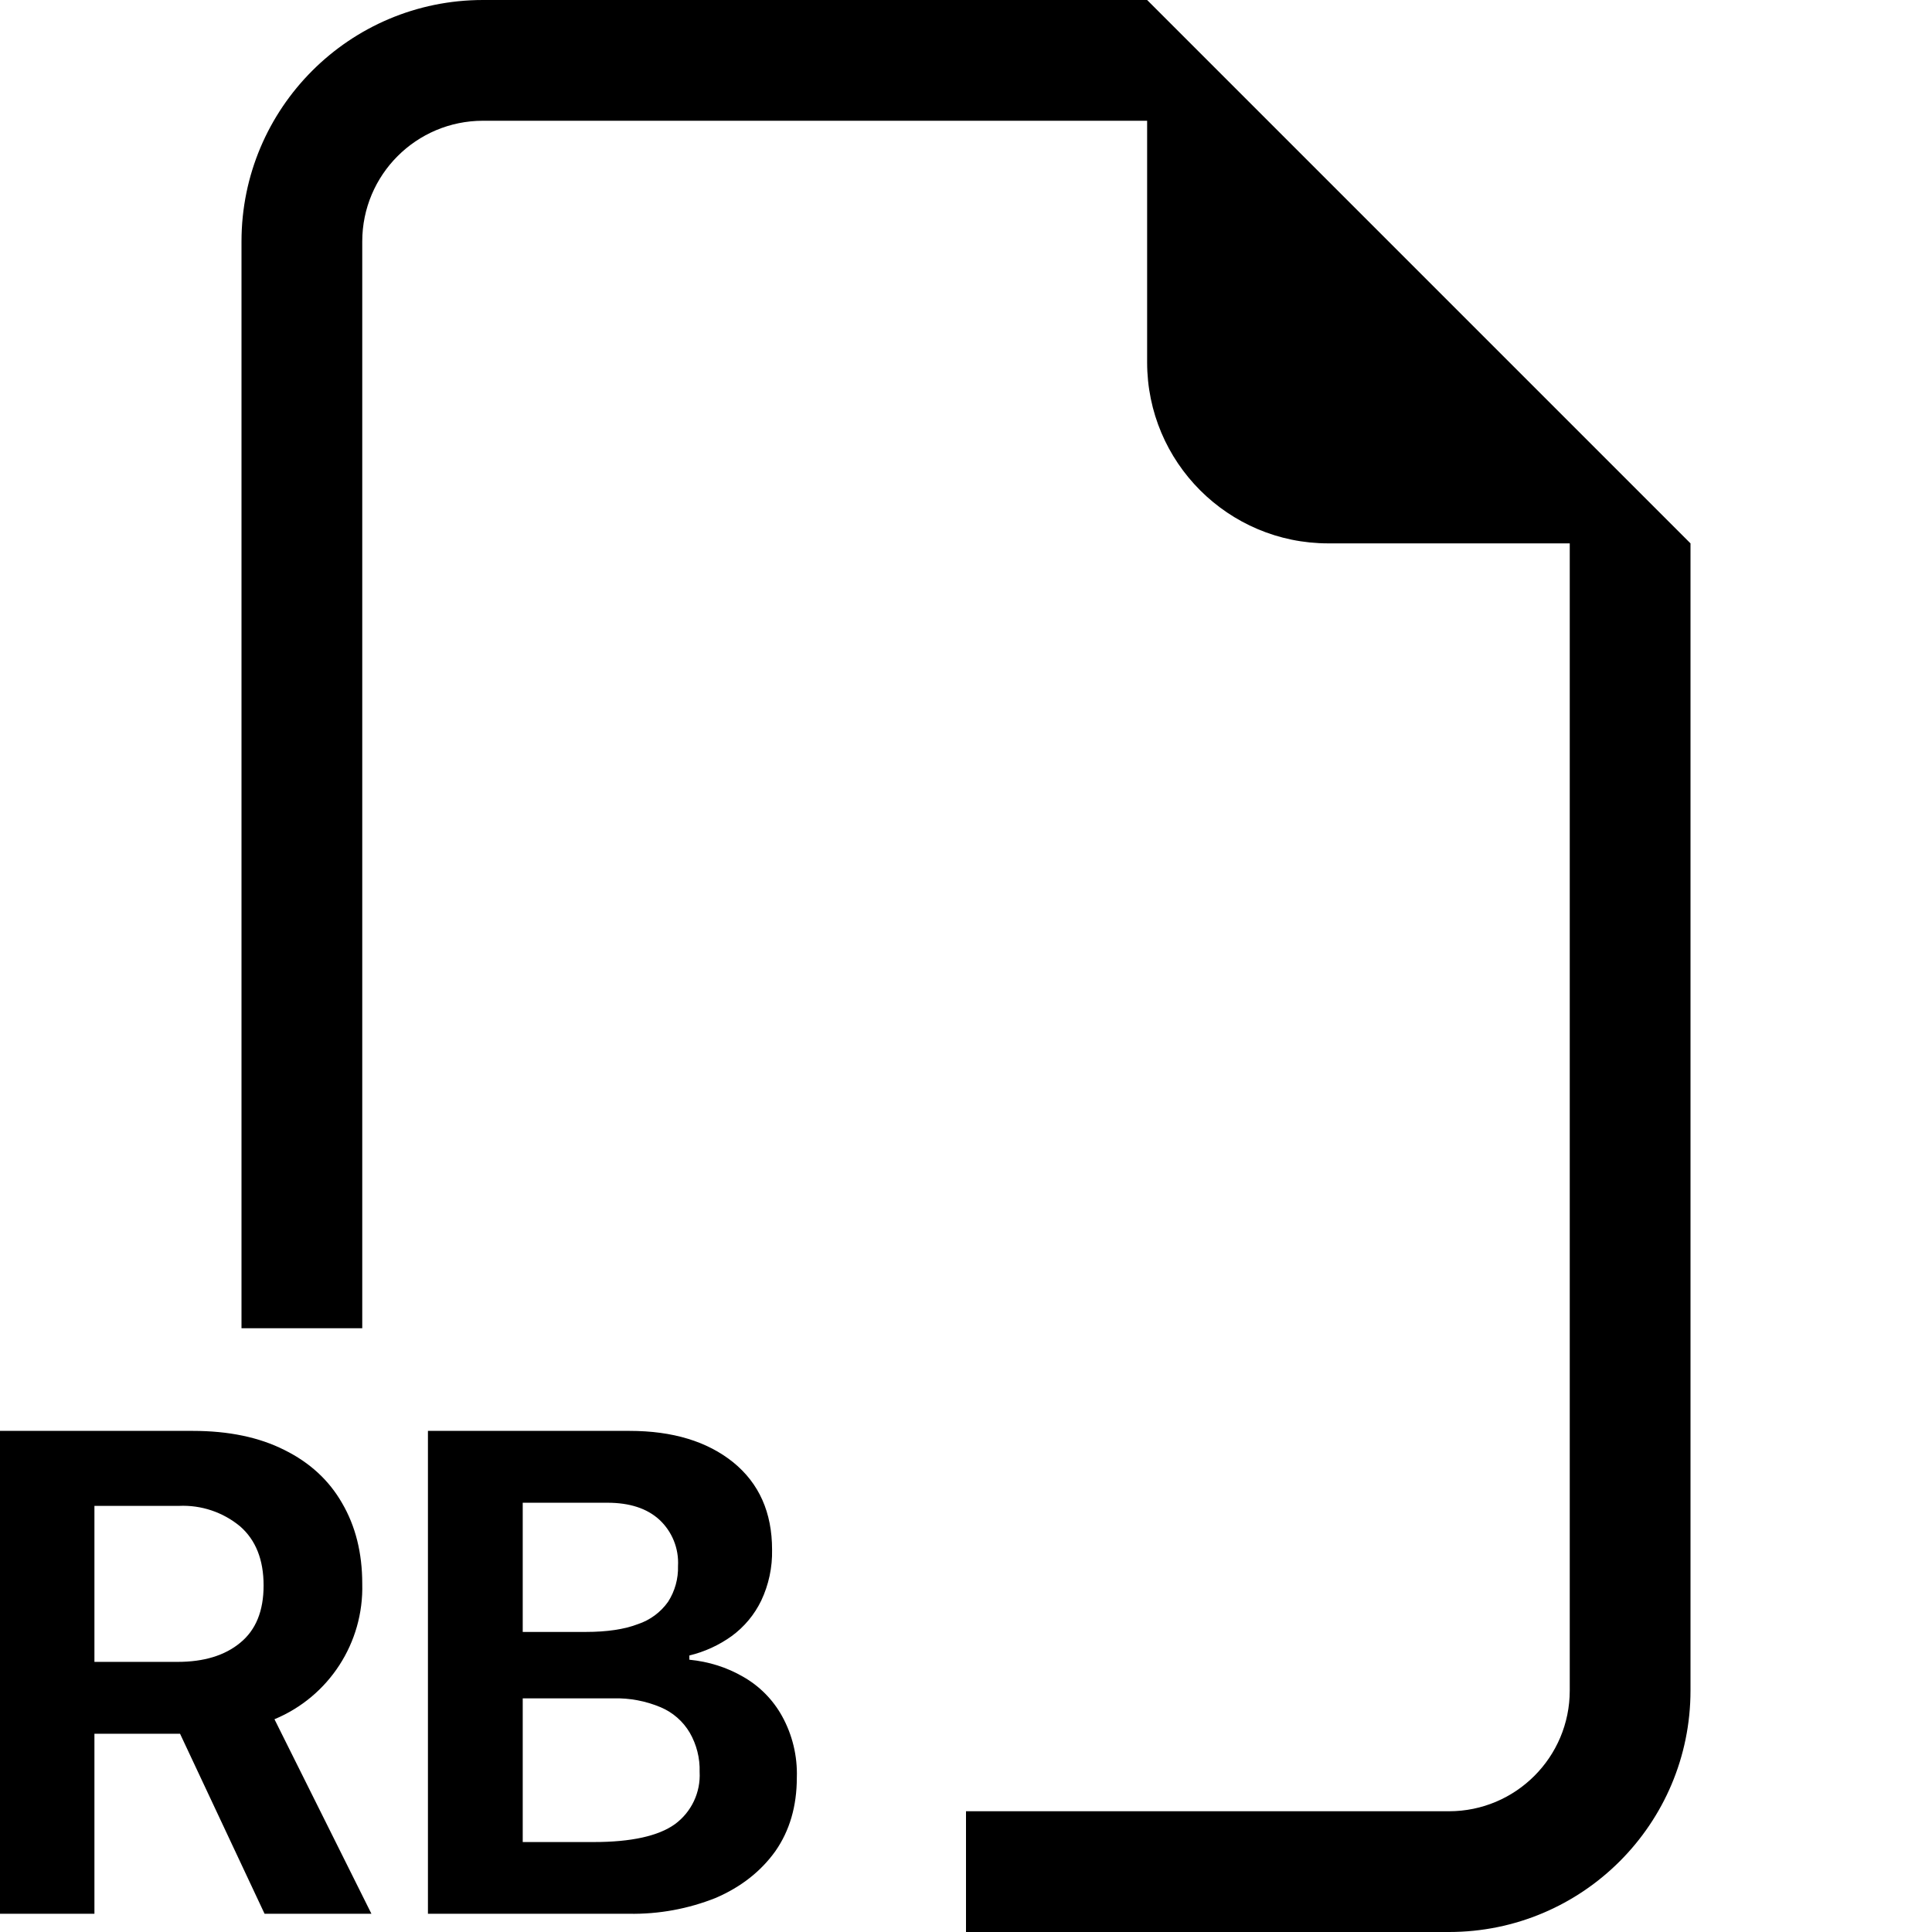
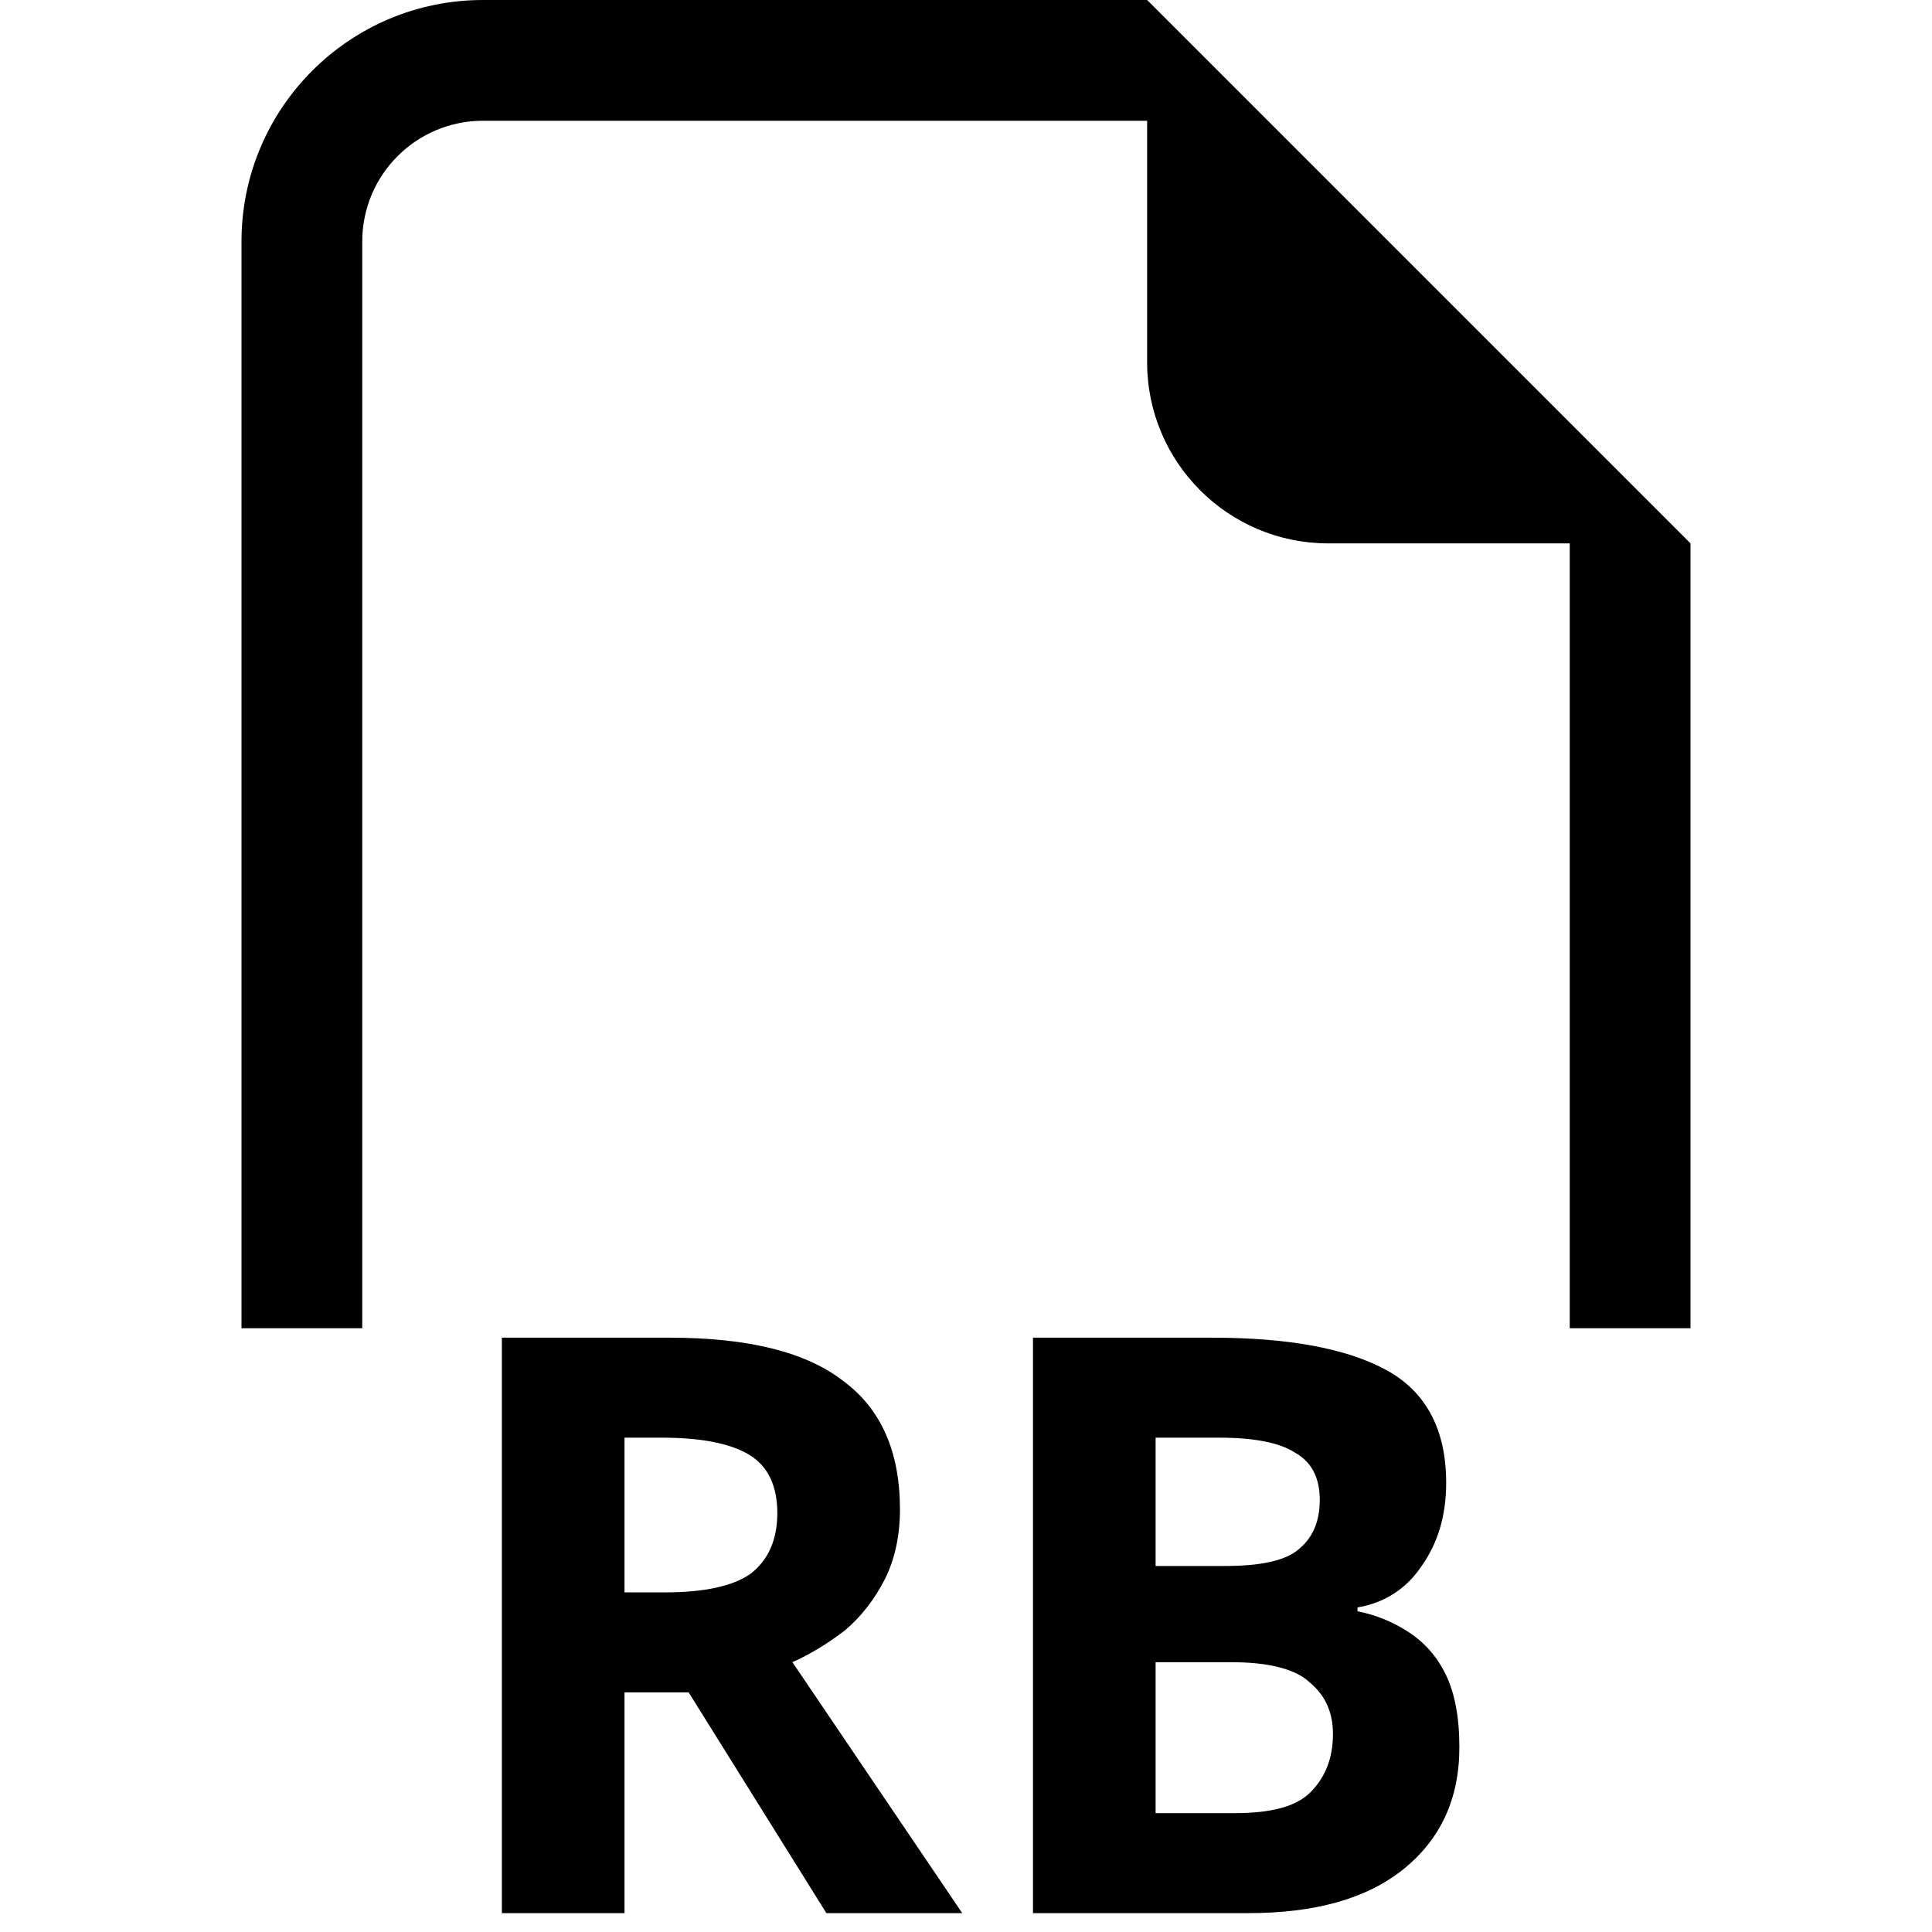
- <svg xmlns="http://www.w3.org/2000/svg" width="16" height="16" fill="currentColor" class="bi bi-filetype-rb" viewBox="0 0 16 16">
-   <path fill-rule="evenodd" d="M14 4.5V14a2 2 0 0 1-2 2H8v-1h4a1 1 0 0 0 1-1V4.5h-2A1.5 1.5 0 0 1 9.5 3V1H4a1 1 0 0 0-1 1v9H2V2a2 2 0 0 1 2-2h5.5L14 4.5ZM0 11.85h1.597c.297 0 .55.053.758.158.21.104.369.25.478.44.111.19.167.412.167.668a1.18 1.18 0 0 1-.727 1.122l.803 1.611h-.885l-.7-1.491H.782v1.491H0V11.85Zm.782.621v1.292h.689c.218 0 .391-.053.518-.158.13-.106.194-.264.194-.475 0-.213-.065-.376-.194-.489a.74.74 0 0 0-.507-.17h-.7Zm4.426 3.378H3.544V11.85h1.67c.357 0 .643.087.858.26.215.175.322.416.322.724a.94.94 0 0 1-.09.422.79.79 0 0 1-.244.293 1.002 1.002 0 0 1-.351.161v.035c.162.016.31.063.445.141a.846.846 0 0 1 .322.325.986.986 0 0 1 .123.51c0 .238-.06.441-.178.61-.12.167-.284.296-.492.386a1.85 1.85 0 0 1-.721.132Zm-.179-3.404h-.7v1.07h.521c.178 0 .323-.022.434-.065a.497.497 0 0 0 .249-.185.52.52 0 0 0 .082-.296.486.486 0 0 0-.155-.384c-.102-.093-.245-.14-.43-.14Zm.05 1.62h-.75v1.19h.589c.31 0 .534-.05.67-.147a.503.503 0 0 0 .206-.434.614.614 0 0 0-.082-.325.51.51 0 0 0-.24-.21.946.946 0 0 0-.393-.074Z" />
+ <svg xmlns="http://www.w3.org/2000/svg" width="16" height="16" fill="currentColor" class="bi bi-filetype-html" viewBox="0 0 16 16" version="1.1" id="svg53599">
+   <defs id="defs53603" />
+   <g id="g56829" style="fill:#000000">
+     <path id="path53597" d="M 4,0 A 2,2 0 0 0 2,2 v 9 H 3 V 2 A 1,1 0 0 1 4,1 H 9.5 V 3 A 1.5,1.5 0 0 0 11,4.5 h 2 V 11 h 1 V 4.5 L 9.5,0 Z" style="fill:#000000" />
+   </g>
+   <text xml:space="preserve" style="font-style:normal;font-variant:normal;font-weight:bold;font-stretch:normal;font-size:6.667px;line-height:1.25;font-family:Bahnschrift;-inkscape-font-specification:'Bahnschrift Bold';letter-spacing:0px;fill:#000000;fill-opacity:1;stroke:none" x="3.561" y="15.847" id="text58399">
+     <tspan id="tspan58397" x="3.561" y="15.847">RB</tspan>
+   </text>
</svg>
